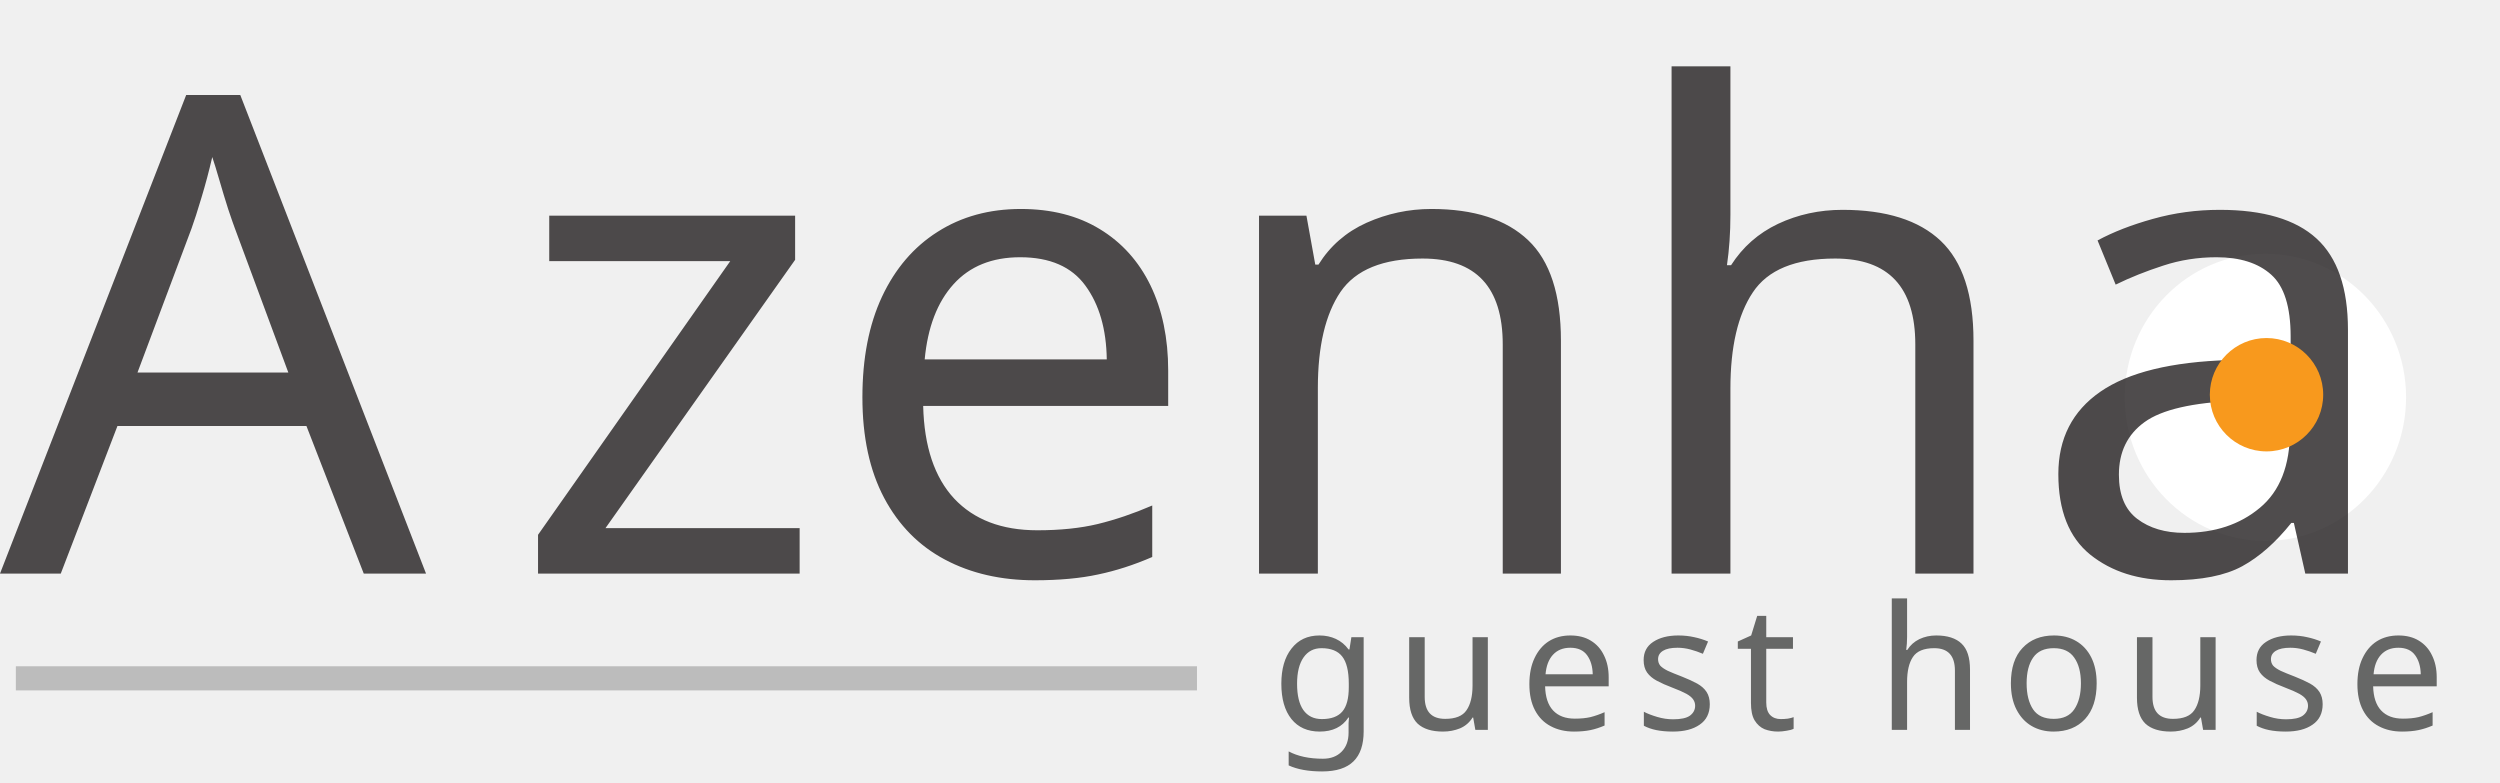
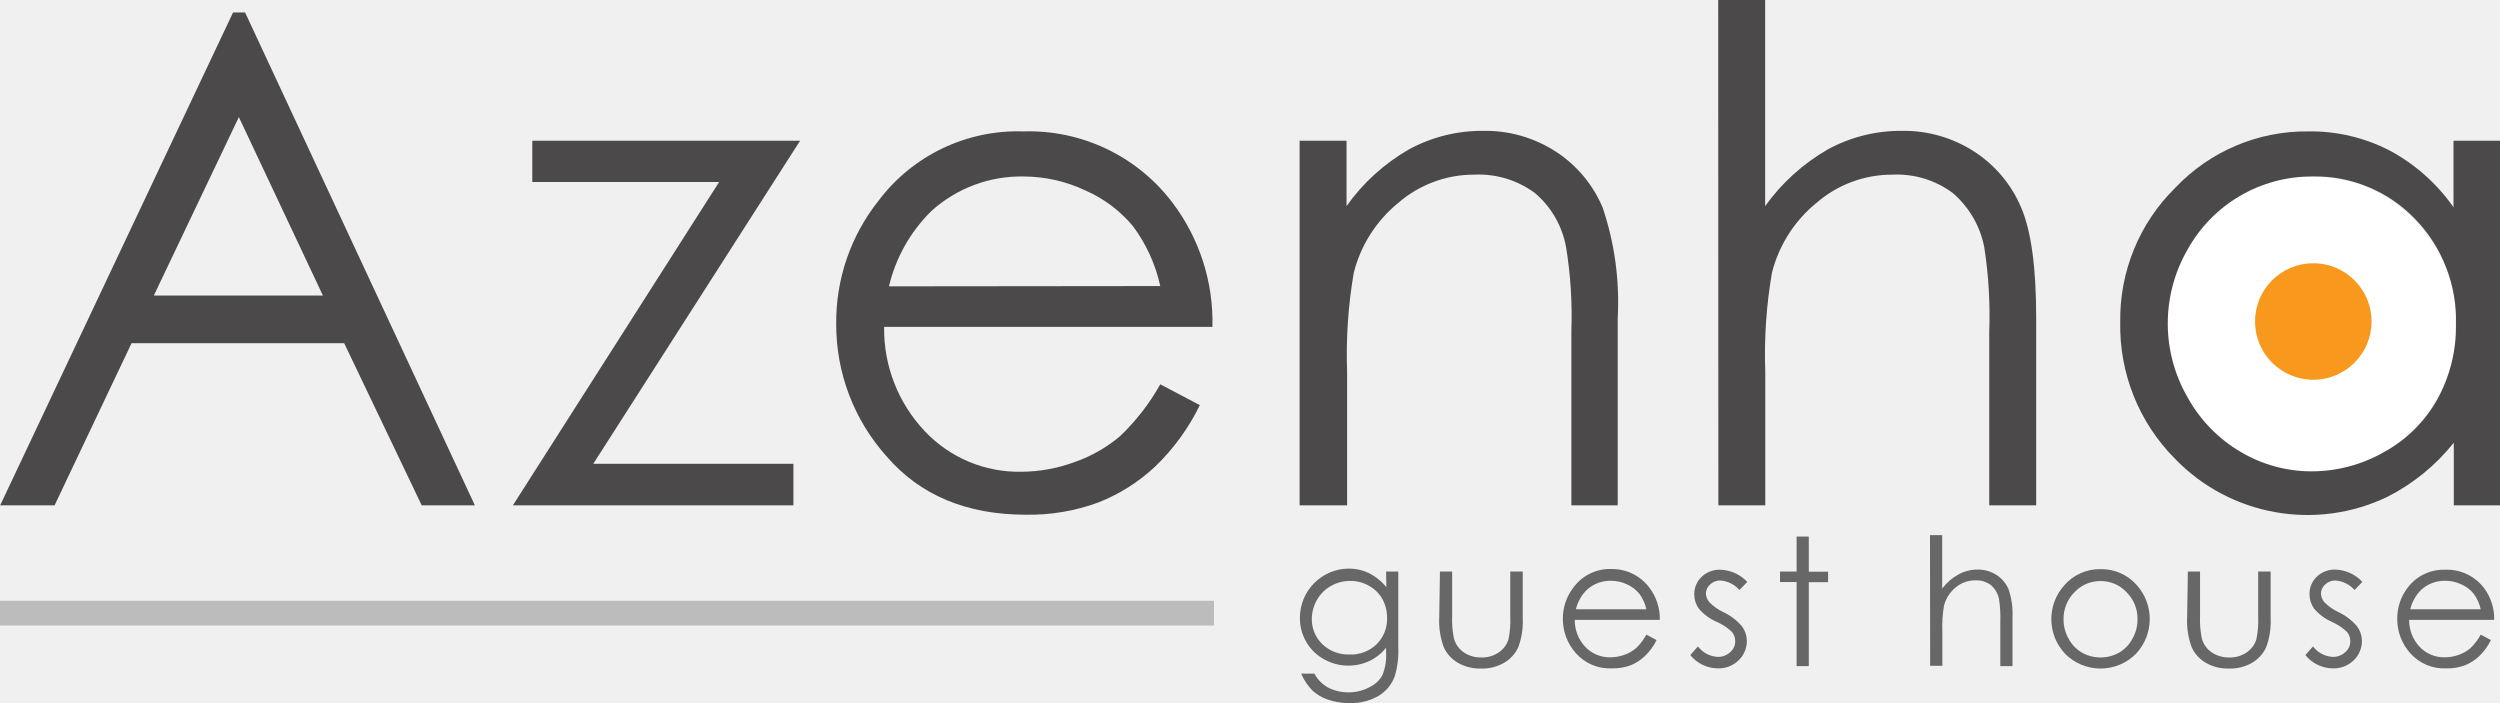
- <svg xmlns="http://www.w3.org/2000/svg" id="Layer_1" data-name="Layer 1" viewBox="0 0 181.27 56.77">
+ <svg xmlns="http://www.w3.org/2000/svg" id="Layer_1" data-name="Layer 1" viewBox="0 0 176.36 49.59">
  <defs>
-     <style>.cls-1{fill:#fff;}.cls-2{opacity:0.8;font-size:48.41px;fill:#231f20;}.cls-2,.cls-5{font-family:CenturyGothic, Century Gothic;}.cls-3{letter-spacing:0.03em;}.cls-4{fill:#f8991d;}.cls-5{font-size:12.55px;fill:#666766;letter-spacing:0.1em;}.cls-6{fill:#999;opacity:0.6;}</style>
+     <style>.cls-1{fill:#fff;}.cls-2{opacity:0.8;}.cls-3{fill:#231f20;}.cls-4{fill:#f8991d;}.cls-5{fill:#666766;}.cls-6{fill:#999;opacity:0.6;}</style>
  </defs>
-   <ellipse class="cls-1" cx="164.26" cy="28.81" rx="10.2" ry="10.41" />
-   <text class="cls-2" transform="translate(0 41.59)">
-     <tspan class="cls-3">A</tspan>
-     <tspan x="37.12" y="0">zenha</tspan>
-   </text>
-   <circle class="cls-4" cx="164.34" cy="28.62" r="4.11" />
-   <text class="cls-5" transform="translate(92.22 52.92)">guest house</text>
-   <rect class="cls-6" x="1.15" y="48.31" width="85.64" height="1.75" />
+   <ellipse class="cls-1" cx="163.11" cy="22.87" rx="10.2" ry="10.41" />
+   <g class="cls-2">
+     <path class="cls-3" d="M18.44,1.43,34.65,36.2H30.9L25.43,24.76h-15L5,36.2H1.16L17.59,1.43ZM18,8.81,12,21.4H23.93Z" transform="translate(-1.15 -0.55)" />
+     <path class="cls-3" d="M38.7,10.48H57.59L43,33.27H57.12V36.2H37.33L51.88,13.39H38.7Z" transform="translate(-1.15 -0.55)" />
+     <path class="cls-3" d="M83,27.66l2.79,1.47a15.22,15.22,0,0,1-3.17,4.35,12.59,12.59,0,0,1-4,2.52,14.12,14.12,0,0,1-5.09.86q-6.29,0-9.84-4.12a13.92,13.92,0,0,1-3.55-9.33,13.75,13.75,0,0,1,3-8.72,12.28,12.28,0,0,1,10.2-4.87,12.69,12.69,0,0,1,10.5,5,13.93,13.93,0,0,1,2.84,8.79H63.52a10.47,10.47,0,0,0,2.86,7.35,9.13,9.13,0,0,0,6.84,2.87A11,11,0,0,0,77,33.13a10,10,0,0,0,3.16-1.81A15.43,15.43,0,0,0,83,27.66Zm0-6.93a11,11,0,0,0-1.93-4.23A9.13,9.13,0,0,0,77.75,14a10.26,10.26,0,0,0-4.38-1,9.43,9.43,0,0,0-6.51,2.43,11,11,0,0,0-3,5.32Z" transform="translate(-1.15 -0.55)" />
+     <path class="cls-3" d="M92.83,10.48h3.31v4.61a13.84,13.84,0,0,1,4.4-4,10.81,10.81,0,0,1,5.25-1.31,9.12,9.12,0,0,1,5.12,1.47,8.73,8.73,0,0,1,3.3,3.95A20.87,20.87,0,0,1,115.27,23V36.2H112V23.93a30.26,30.26,0,0,0-.37-5.93,6.52,6.52,0,0,0-2.21-3.84,6.66,6.66,0,0,0-4.26-1.29,8.16,8.16,0,0,0-5.38,2,9.3,9.3,0,0,0-3.13,4.92,34.18,34.18,0,0,0-.47,7V36.2H92.83Z" transform="translate(-1.15 -0.55)" />
+     <path class="cls-3" d="M122.36.55h3.31V15.09a14.07,14.07,0,0,1,4.42-4,10.76,10.76,0,0,1,5.22-1.31,9.12,9.12,0,0,1,5.12,1.47,8.74,8.74,0,0,1,3.3,3.94q1.06,2.47,1.06,7.74V36.2h-3.31V23.93a31.38,31.38,0,0,0-.35-5.93,6.72,6.72,0,0,0-2.23-3.84,6.61,6.61,0,0,0-4.24-1.29,8.16,8.16,0,0,0-5.38,2,9.3,9.3,0,0,0-3.13,4.92,34,34,0,0,0-.47,7V36.2h-3.31Z" transform="translate(-1.15 -0.55)" />
+     <path class="cls-3" d="M177.51,10.48V36.2h-3.26V31.78a14.18,14.18,0,0,1-4.67,3.81,13,13,0,0,1-15-2.68,13.28,13.28,0,0,1-3.86-9.63,13,13,0,0,1,3.9-9.5A12.72,12.72,0,0,1,164,9.82a12.13,12.13,0,0,1,5.73,1.35,13,13,0,0,1,4.5,4V10.48ZM164.28,13a10,10,0,0,0-8.82,5.17,10.42,10.42,0,0,0,0,10.39,10.14,10.14,0,0,0,3.74,3.86,9.78,9.78,0,0,0,5,1.38,10.34,10.34,0,0,0,5.15-1.37,9.58,9.58,0,0,0,3.74-3.71,10.58,10.58,0,0,0,1.31-5.27A10.23,10.23,0,0,0,171.52,16,9.74,9.74,0,0,0,164.28,13Z" transform="translate(-1.15 -0.55)" />
+   </g>
+   <circle class="cls-4" cx="163.19" cy="22.68" r="4.11" />
+   <path class="cls-5" d="M98.93,40.87h.86v5.31a6.28,6.28,0,0,1-.24,2.05,2.67,2.67,0,0,1-1.17,1.42,3.85,3.85,0,0,1-2,.5,4.59,4.59,0,0,1-1.54-.24,3.08,3.08,0,0,1-1.11-.65,3.88,3.88,0,0,1-.79-1.19h.93a2.46,2.46,0,0,0,1,1,3.15,3.15,0,0,0,1.49.32A3.09,3.09,0,0,0,97.81,49a2,2,0,0,0,.86-.82,3.66,3.66,0,0,0,.26-1.6v-.34a3.26,3.26,0,0,1-1.18.94,3.51,3.51,0,0,1-3.21-.13,3.24,3.24,0,0,1-1.25-1.23,3.36,3.36,0,0,1-.44-1.7,3.47,3.47,0,0,1,3.45-3.46,3.2,3.2,0,0,1,1.4.31,3.85,3.85,0,0,1,1.25,1Zm-2.53.66a2.71,2.71,0,0,0-1.35.35,2.55,2.55,0,0,0-1,1,2.67,2.67,0,0,0-.36,1.34A2.43,2.43,0,0,0,94.44,46a2.62,2.62,0,0,0,1.91.72,2.59,2.59,0,0,0,1.9-.71A2.51,2.51,0,0,0,99,44.15a2.71,2.71,0,0,0-.33-1.34,2.41,2.41,0,0,0-.94-.93A2.6,2.6,0,0,0,96.4,41.53Z" transform="translate(-1.15 -0.55)" />
+   <path class="cls-5" d="M102.73,40.87h.86V44a6.66,6.66,0,0,0,.12,1.57,1.75,1.75,0,0,0,.7,1,2.13,2.13,0,0,0,1.24.36,2.09,2.09,0,0,0,1.22-.35,1.77,1.77,0,0,0,.69-.91,6.42,6.42,0,0,0,.13-1.64V40.87h.88v3.27a5.17,5.17,0,0,1-.32,2.08,2.46,2.46,0,0,1-1,1.09,3.05,3.05,0,0,1-1.62.4,3.09,3.09,0,0,1-1.63-.4,2.44,2.44,0,0,1-1-1.1,5.39,5.39,0,0,1-.32-2.13Z" transform="translate(-1.15 -0.55)" />
+   <path class="cls-5" d="M117.29,45.32l.72.38a3.93,3.93,0,0,1-.82,1.13,3.26,3.26,0,0,1-1,.65,3.65,3.65,0,0,1-1.32.22,3.19,3.19,0,0,1-2.55-1.07,3.61,3.61,0,0,1-.92-2.42,3.56,3.56,0,0,1,.78-2.26,3.18,3.18,0,0,1,2.64-1.26A3.29,3.29,0,0,1,117.5,42a3.61,3.61,0,0,1,.74,2.28h-6a2.72,2.72,0,0,0,.74,1.9,2.37,2.37,0,0,0,1.77.74,2.85,2.85,0,0,0,1-.18,2.6,2.6,0,0,0,.82-.47A4,4,0,0,0,117.29,45.32Zm0-1.79a2.85,2.85,0,0,0-.5-1.1,2.37,2.37,0,0,0-.87-.66,2.66,2.66,0,0,0-1.13-.25,2.44,2.44,0,0,0-1.69.63,2.85,2.85,0,0,0-.78,1.38Z" transform="translate(-1.15 -0.55)" />
+   <path class="cls-5" d="M124.41,41.6l-.55.57a2,2,0,0,0-1.35-.67,1,1,0,0,0-.72.28.85.85,0,0,0-.3.64,1,1,0,0,0,.25.62,3.44,3.44,0,0,0,1,.7,3.85,3.85,0,0,1,1.3,1,1.74,1.74,0,0,1,.34,1,1.88,1.88,0,0,1-.58,1.39,2,2,0,0,1-1.44.57,2.52,2.52,0,0,1-1.1-.25,2.39,2.39,0,0,1-.87-.69l.54-.61a1.87,1.87,0,0,0,1.39.74,1.25,1.25,0,0,0,.88-.33,1,1,0,0,0,.36-.78,1,1,0,0,0-.24-.66,3.85,3.85,0,0,0-1.08-.71A3.46,3.46,0,0,1,121,43.5a1.73,1.73,0,0,1-.33-1,1.68,1.68,0,0,1,.52-1.26,1.81,1.81,0,0,1,1.31-.5A2.72,2.72,0,0,1,124.41,41.6Z" transform="translate(-1.15 -0.55)" />
+   <path class="cls-5" d="M127.89,38.4h.86v2.48h1.36v.74h-1.36v5.92h-.86V41.61h-1.17v-.74h1.17Z" transform="translate(-1.15 -0.55)" />
+   <path class="cls-5" d="M137.3,38.3h.86v3.77a3.64,3.64,0,0,1,1.15-1,2.79,2.79,0,0,1,1.35-.34,2.37,2.37,0,0,1,1.33.38,2.27,2.27,0,0,1,.85,1,5.4,5.4,0,0,1,.28,2v3.43h-.86V44.36a8.15,8.15,0,0,0-.09-1.54,1.74,1.74,0,0,0-.58-1,1.71,1.71,0,0,0-1.1-.33,2.12,2.12,0,0,0-1.39.51,2.41,2.41,0,0,0-.81,1.27,8.82,8.82,0,0,0-.12,1.81v2.44h-.86Z" transform="translate(-1.15 -0.55)" />
+   <path class="cls-5" d="M149.33,40.7a3.3,3.3,0,0,1,2.55,1.12,3.58,3.58,0,0,1-.05,4.85,3.52,3.52,0,0,1-5,0,3.57,3.57,0,0,1-.05-4.84A3.3,3.3,0,0,1,149.33,40.7Zm0,.84a2.47,2.47,0,0,0-1.84.79,2.64,2.64,0,0,0-.77,1.91,2.71,2.71,0,0,0,.35,1.35,2.48,2.48,0,0,0,.95,1,2.69,2.69,0,0,0,2.62,0,2.48,2.48,0,0,0,.95-1,2.71,2.71,0,0,0,.35-1.35,2.64,2.64,0,0,0-.77-1.91A2.48,2.48,0,0,0,149.32,41.54Z" transform="translate(-1.15 -0.55)" />
+   <path class="cls-5" d="M155.49,40.87h.86V44a6.66,6.66,0,0,0,.12,1.57,1.75,1.75,0,0,0,.7,1,2.13,2.13,0,0,0,1.24.36,2.09,2.09,0,0,0,1.22-.35,1.77,1.77,0,0,0,.69-.91,6.42,6.42,0,0,0,.13-1.64V40.87h.88v3.27a5.17,5.17,0,0,1-.32,2.08,2.46,2.46,0,0,1-1,1.09,3.05,3.05,0,0,1-1.62.4,3.09,3.09,0,0,1-1.63-.4,2.44,2.44,0,0,1-1-1.1,5.39,5.39,0,0,1-.32-2.13Z" transform="translate(-1.15 -0.55)" />
+   <path class="cls-5" d="M167.8,41.6l-.55.57a2,2,0,0,0-1.35-.67,1,1,0,0,0-.72.28.85.85,0,0,0-.3.64,1,1,0,0,0,.25.62,3.44,3.44,0,0,0,1,.7,3.85,3.85,0,0,1,1.3,1,1.74,1.74,0,0,1,.34,1,1.88,1.88,0,0,1-.58,1.39,2,2,0,0,1-1.44.57,2.52,2.52,0,0,1-1.1-.25,2.39,2.39,0,0,1-.87-.69l.54-.61a1.87,1.87,0,0,0,1.39.74,1.25,1.25,0,0,0,.88-.33,1,1,0,0,0,.36-.78,1,1,0,0,0-.24-.66,3.85,3.85,0,0,0-1.08-.71,3.46,3.46,0,0,1-1.23-.92,1.73,1.73,0,0,1-.33-1,1.68,1.68,0,0,1,.52-1.26,1.81,1.81,0,0,1,1.31-.5A2.72,2.72,0,0,1,167.8,41.6Z" transform="translate(-1.15 -0.55)" />
+   <path class="cls-5" d="M176.15,45.32l.72.38a3.93,3.93,0,0,1-.82,1.13,3.26,3.26,0,0,1-1,.65,3.65,3.65,0,0,1-1.32.22,3.19,3.19,0,0,1-2.55-1.07,3.61,3.61,0,0,1-.92-2.42A3.56,3.56,0,0,1,171,42a3.18,3.18,0,0,1,2.64-1.26A3.29,3.29,0,0,1,176.36,42a3.61,3.61,0,0,1,.74,2.28h-6a2.72,2.72,0,0,0,.74,1.9,2.37,2.37,0,0,0,1.77.74,2.85,2.85,0,0,0,1-.18,2.6,2.6,0,0,0,.82-.47A4,4,0,0,0,176.15,45.32Zm0-1.79a2.85,2.85,0,0,0-.5-1.1,2.37,2.37,0,0,0-.87-.66,2.66,2.66,0,0,0-1.13-.25,2.44,2.44,0,0,0-1.69.63,2.85,2.85,0,0,0-.78,1.38Z" transform="translate(-1.15 -0.55)" />
+   <rect class="cls-6" y="42.38" width="85.64" height="1.75" />
</svg>
